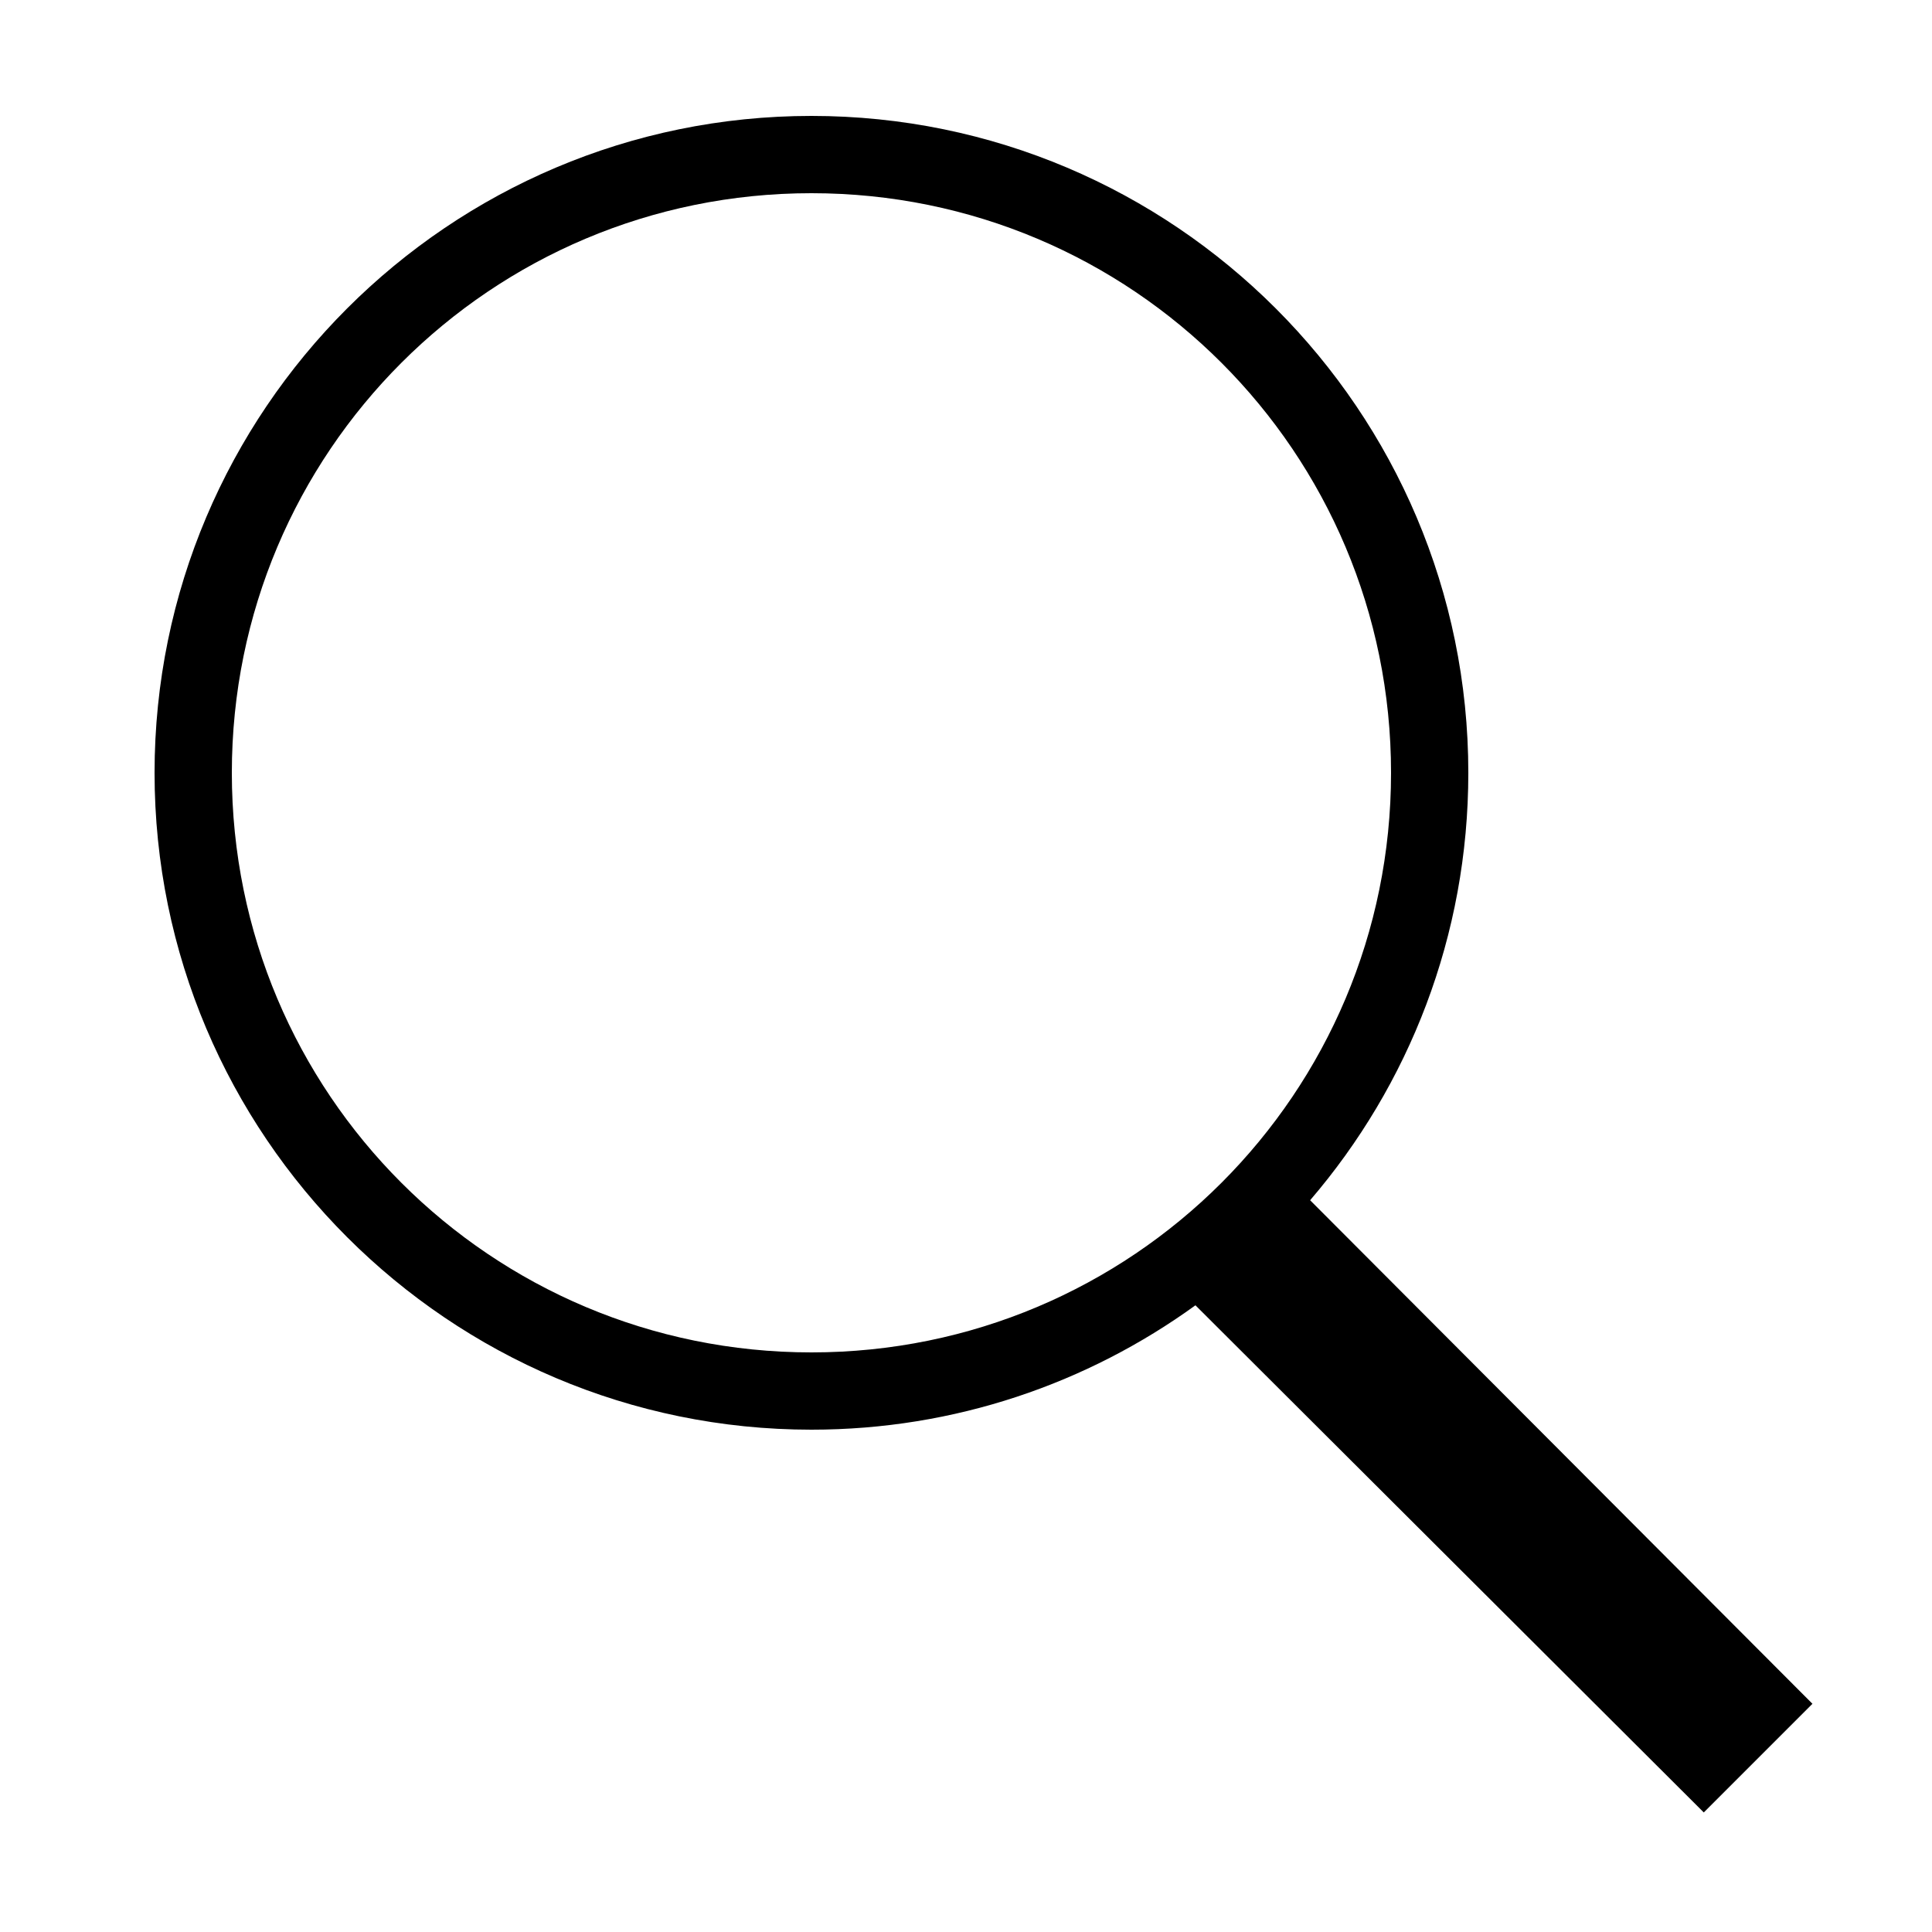
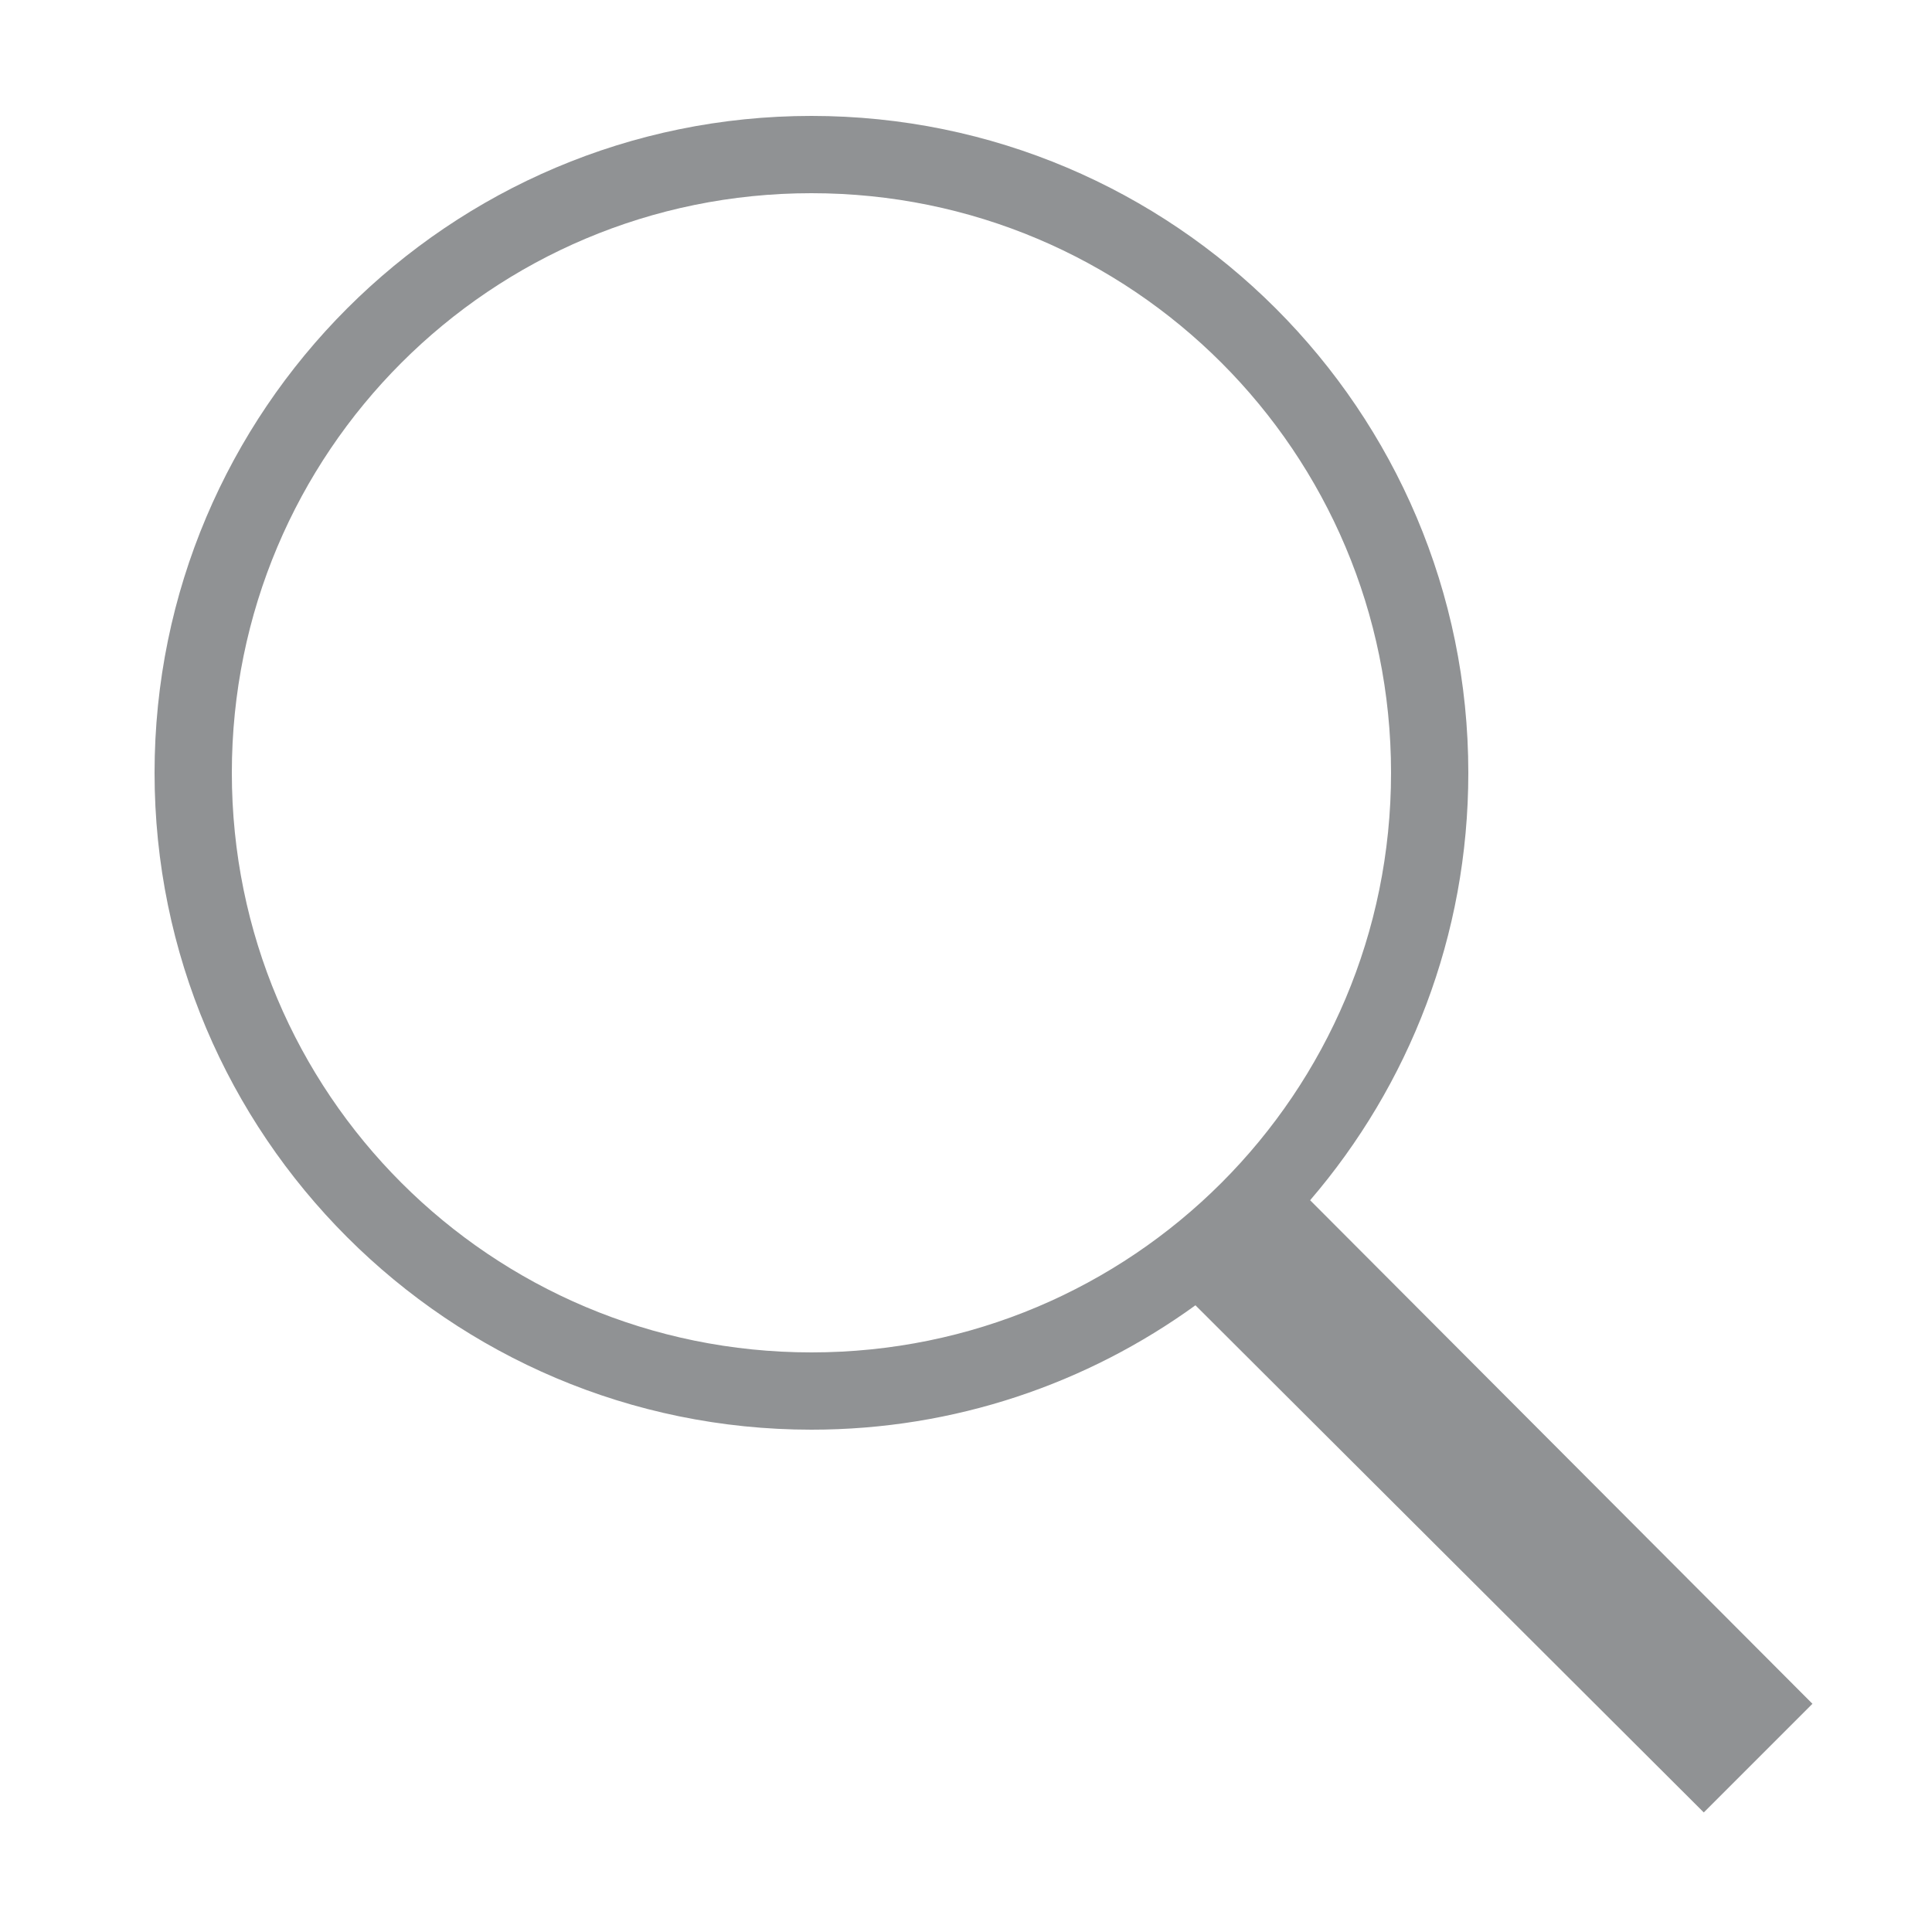
- <svg xmlns="http://www.w3.org/2000/svg" fill="#000000" viewBox="0 0 50 50" width="50px" height="50px">
+ <svg xmlns="http://www.w3.org/2000/svg" fill="#909294" viewBox="0 0 50 50" width="50px" height="50px">
  <path d="M 21 3 C 11.621 3 4 10.621 4 20 C 4 29.379 11.621 37 21 37 C 24.711 37 28.141 35.805 30.938 33.781 L 44.094 46.906 L 46.906 44.094 L 33.906 31.062 C 36.461 28.086 38 24.223 38 20 C 38 10.621 30.379 3 21 3 Z M 21 5 C 29.297 5 36 11.703 36 20 C 36 28.297 29.297 35 21 35 C 12.703 35 6 28.297 6 20 C 6 11.703 12.703 5 21 5 Z" />
</svg>
